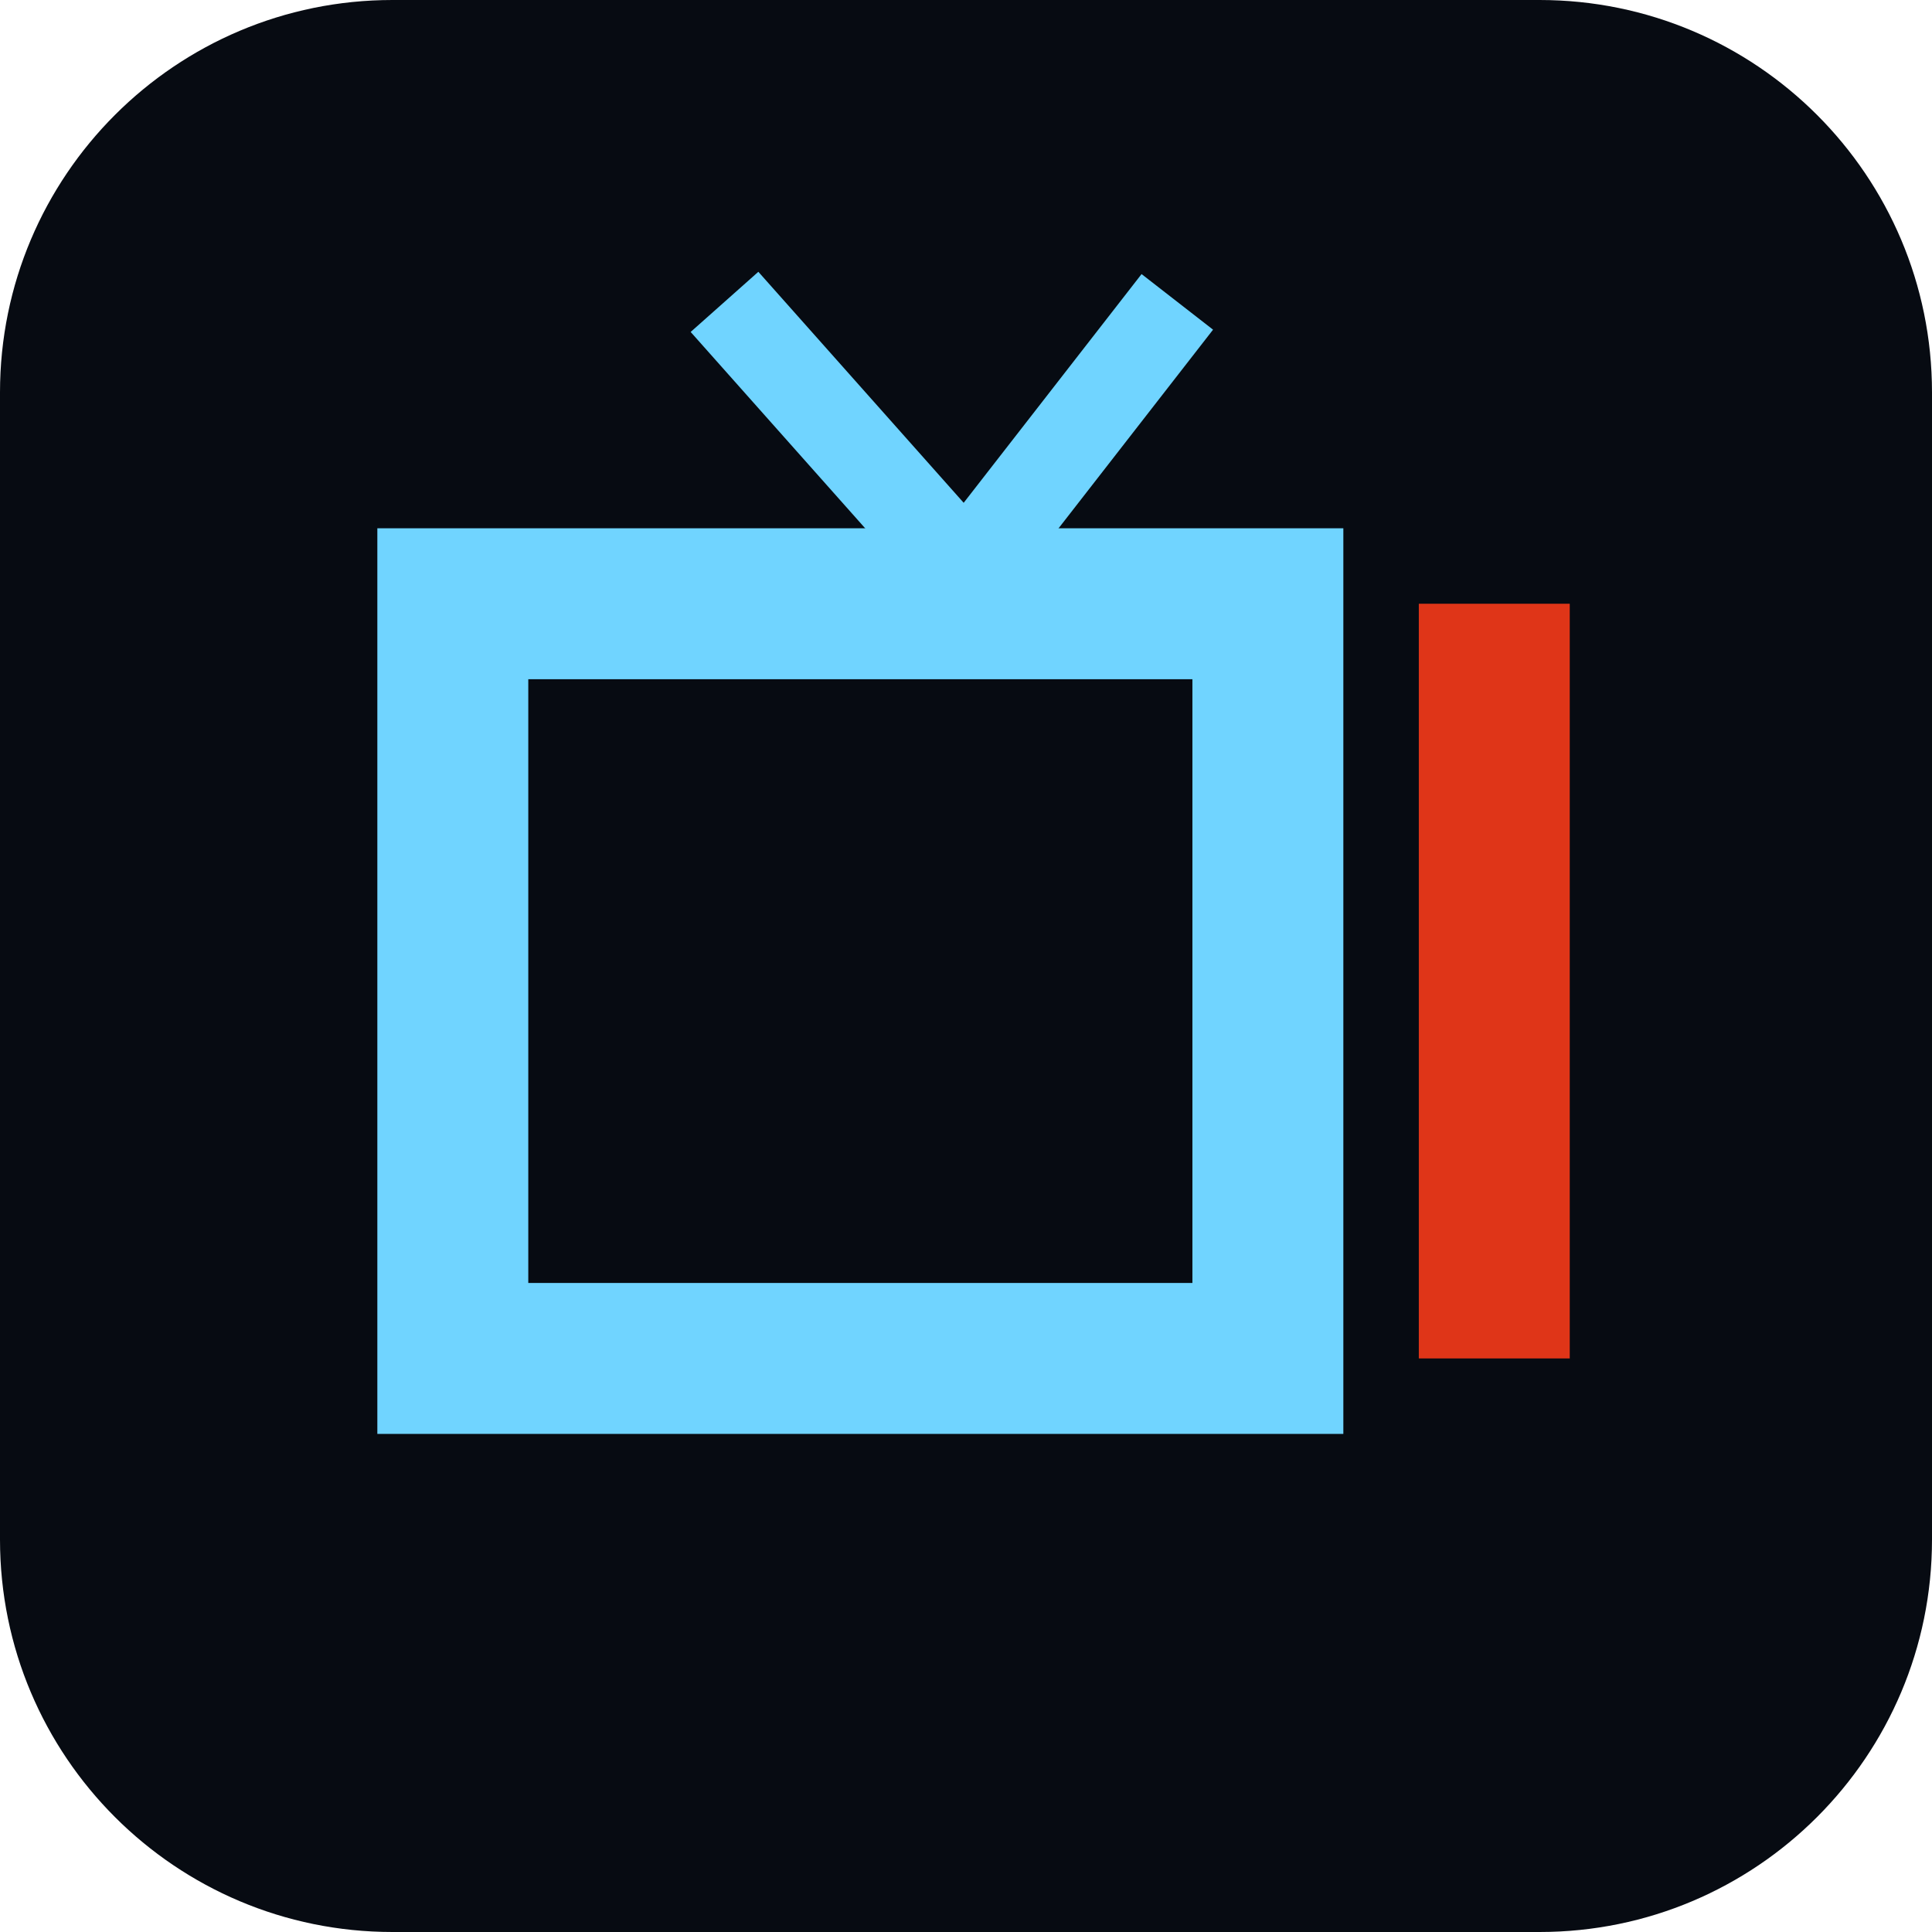
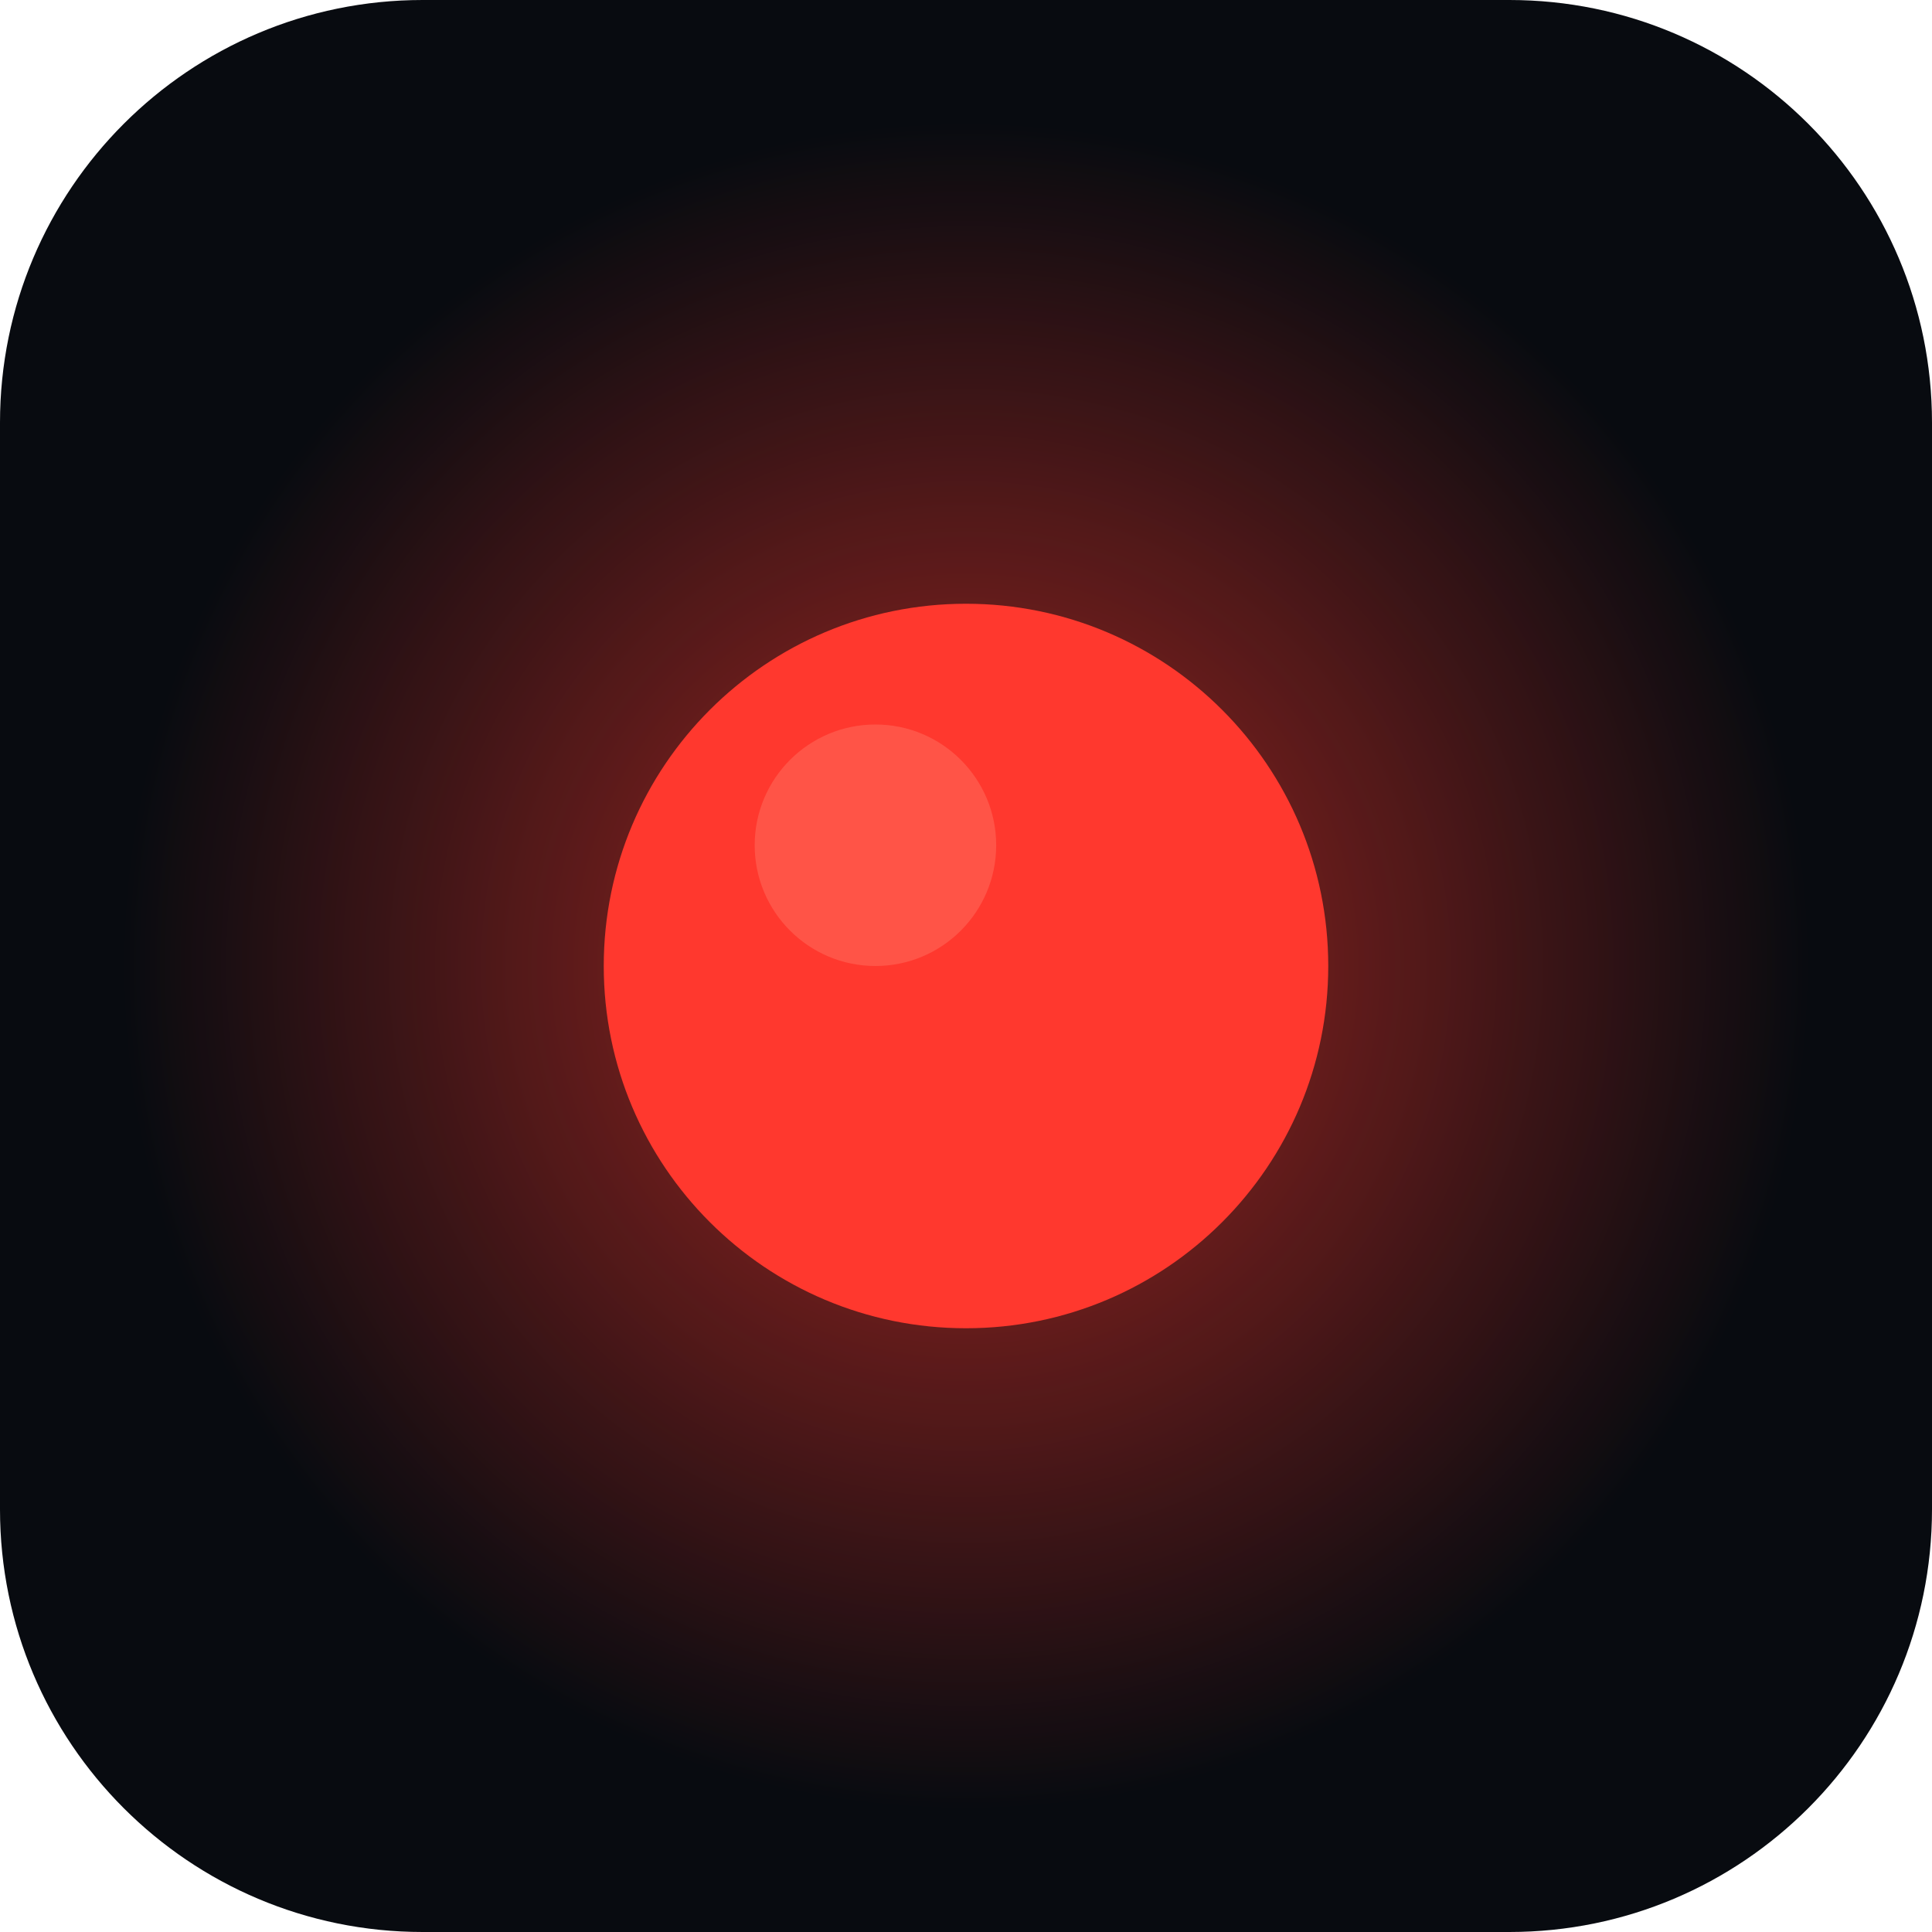
<svg xmlns="http://www.w3.org/2000/svg" viewBox="0 0 64 64">
-   <rect width="64" height="64" rx="13" fill="#070b12" />
-   <path d="M15 20h27v25H15z" fill="none" stroke="#70d4ff" stroke-width="5" />
-   <path d="M47 20h5v25h-5z" fill="#df3518" />
-   <path d="m24 10 8 9 7-9" fill="none" stroke="#70d4ff" stroke-width="3" />
+   <defs>
+     <radialGradient id="glow">
+       <stop offset="0" stop-color="#ff382e" stop-opacity=".65" />
+       <stop offset="1" stop-color="#ff382e" stop-opacity="0" />
+     </radialGradient>
+   </defs>
+   <rect width="64" height="64" rx="14" fill="#080b10" />
+   <circle cx="32" cy="32" r="28" fill="url(#glow)" />
+   <circle cx="32" cy="32" r="12" fill="#ff382e" />
+   <circle cx="29" cy="28" r="4" fill="#ff7666" opacity=".45" />
</svg>
